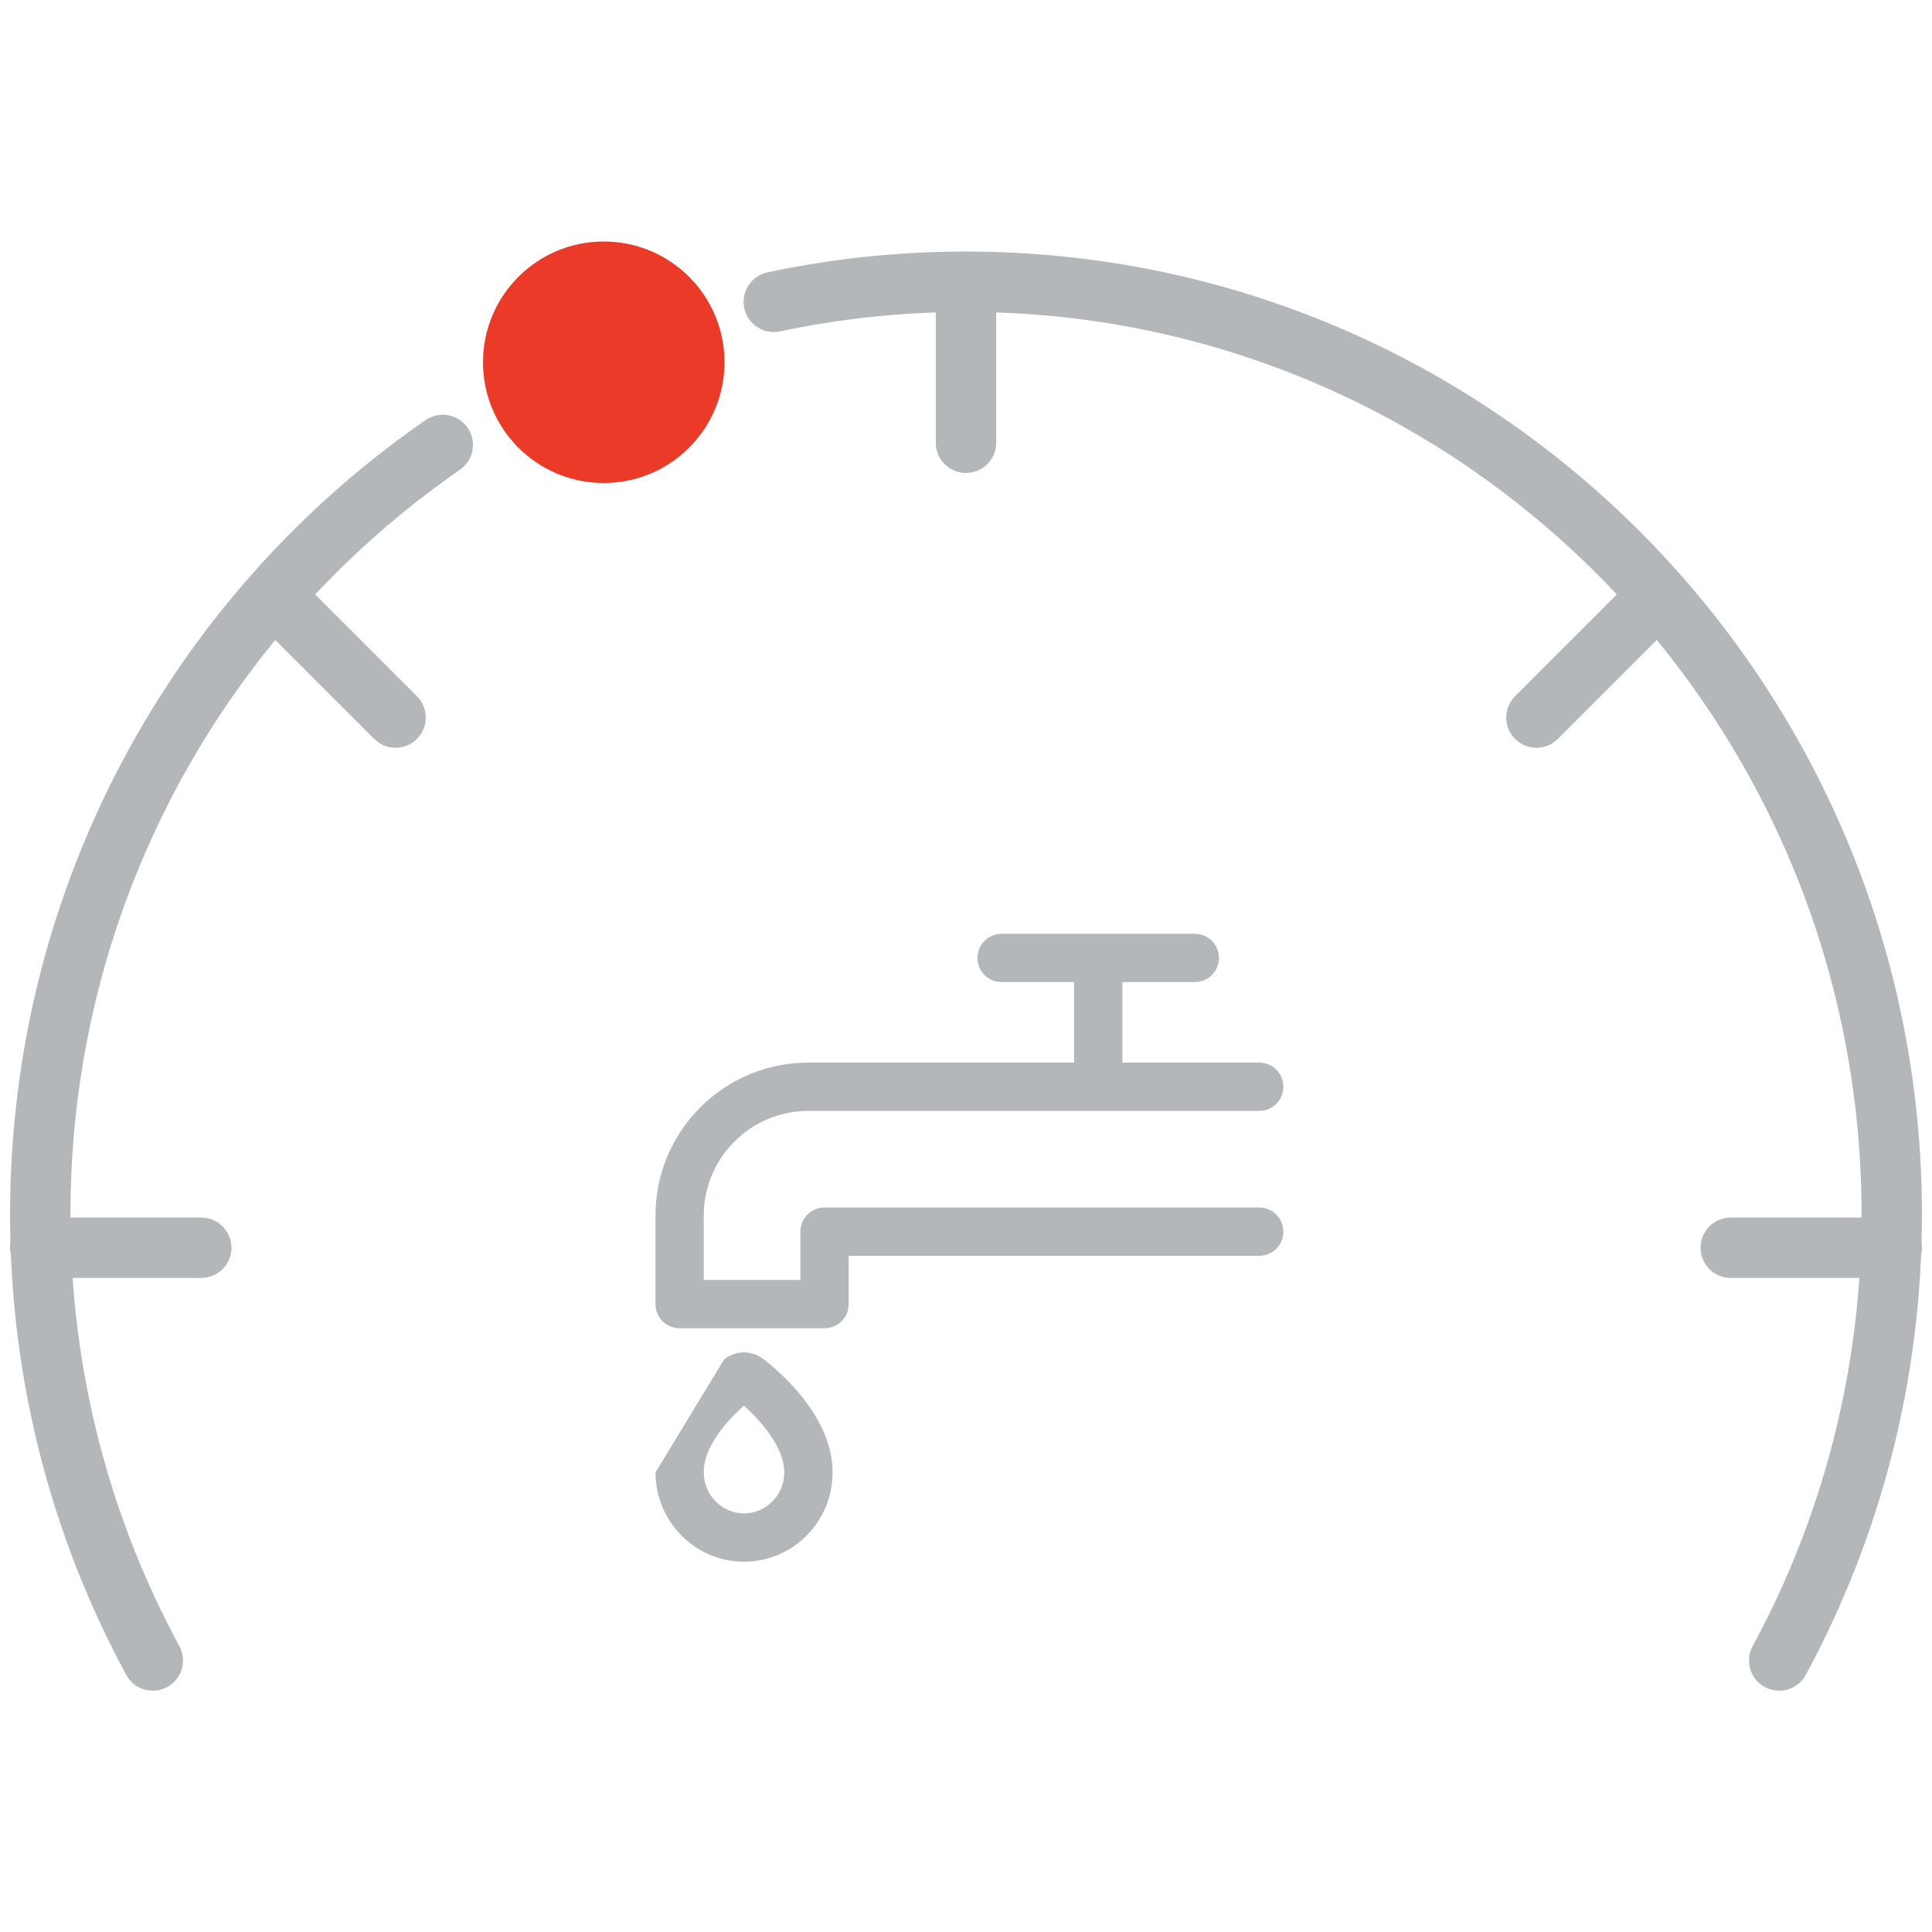
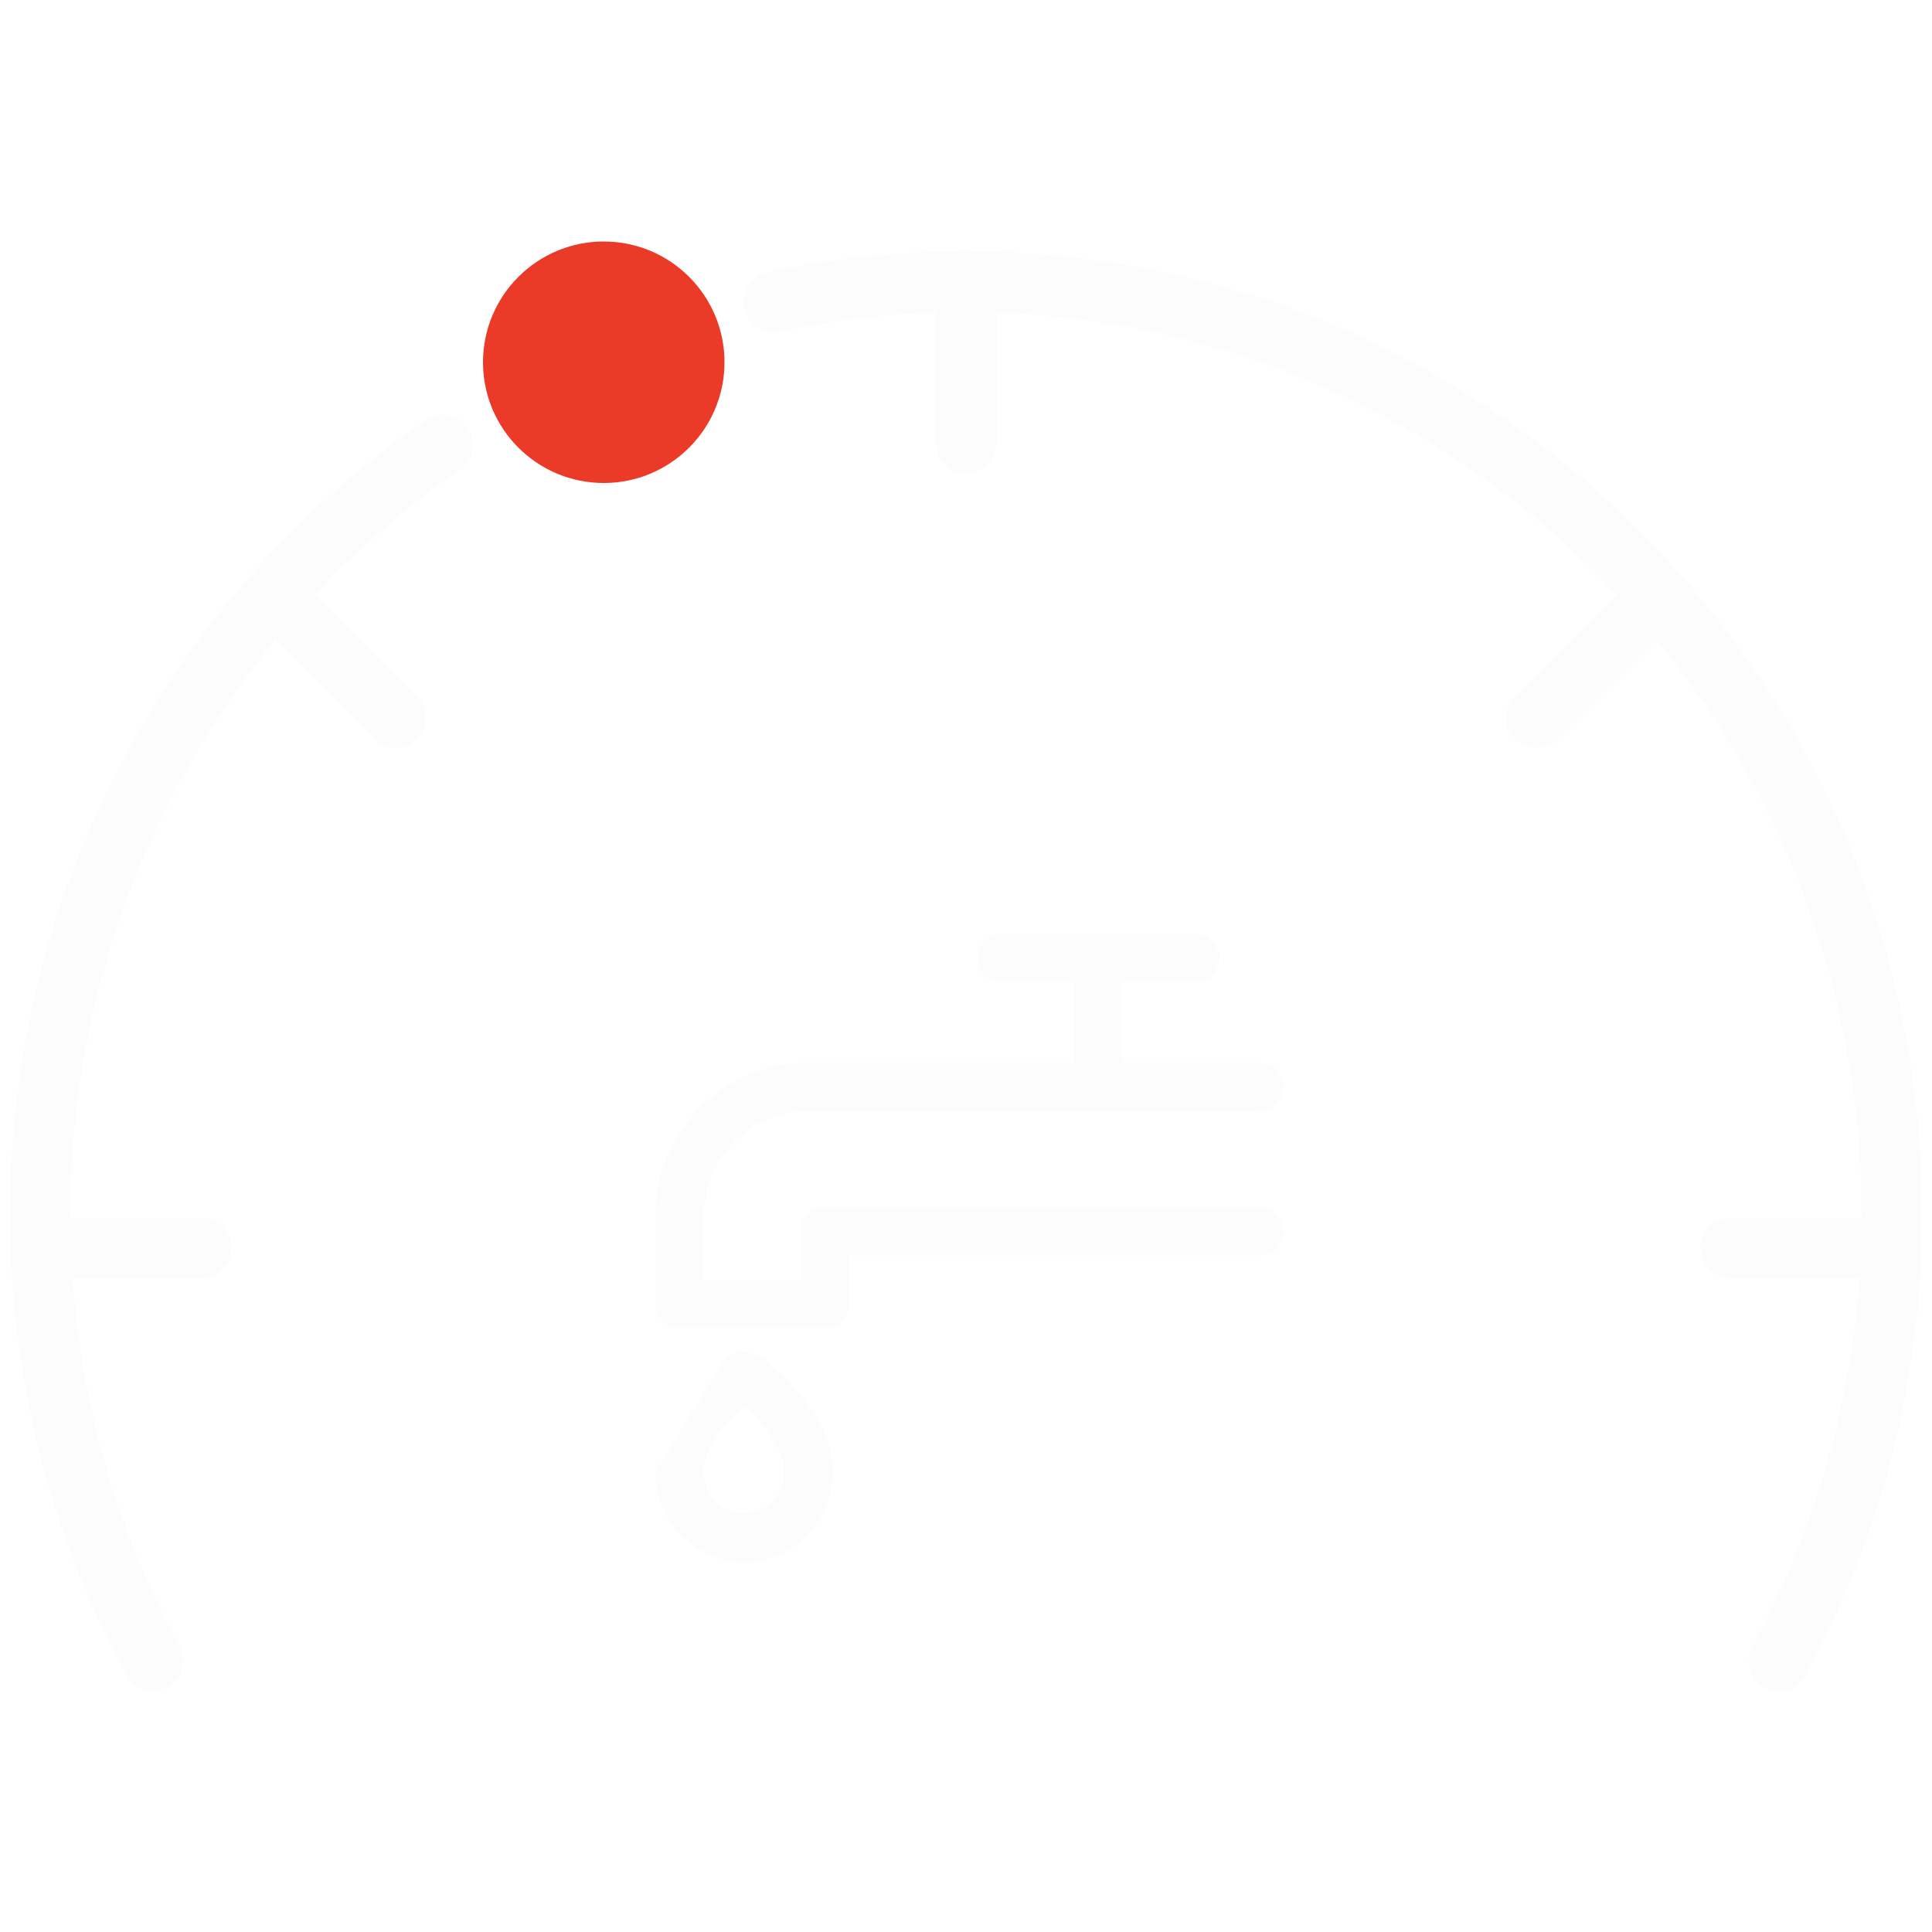
<svg xmlns="http://www.w3.org/2000/svg" width="48" height="48" viewBox="0 0 48 48" fill="none">
-   <path fill-rule="evenodd" clip-rule="evenodd" d="M29.685 24.4H27.885V26.4H31.285C31.617 26.4 31.885 26.669 31.885 27C31.885 27.331 31.617 27.6 31.285 27.6H27.285H20.085C18.649 27.6 17.485 28.764 17.485 30.2V31.8H19.885V30.6C19.885 30.269 20.154 30 20.485 30H31.285C31.617 30 31.885 30.269 31.885 30.6C31.885 30.931 31.617 31.2 31.285 31.2H21.085V32.4C21.085 32.731 20.817 33 20.485 33H16.885C16.554 33 16.285 32.731 16.285 32.4V30.2C16.285 28.101 17.987 26.4 20.085 26.4H26.685V24.4H24.885C24.554 24.4 24.285 24.131 24.285 23.8C24.285 23.469 24.554 23.2 24.885 23.2H27.285H29.685C30.017 23.2 30.285 23.469 30.285 23.8C30.285 24.131 30.017 24.4 29.685 24.4ZM18.483 33.6C18.305 33.6 18.133 33.66 17.994 33.769L16.285 36.582C16.286 37.797 17.264 38.8 18.485 38.8C19.706 38.8 20.685 37.799 20.685 36.583L20.685 36.583L20.085 36.582H20.685V36.583C20.687 35.842 20.314 35.199 19.957 34.744C19.592 34.279 19.181 33.932 18.974 33.77C18.835 33.66 18.662 33.6 18.483 33.6ZM19.013 35.485C18.838 35.261 18.644 35.068 18.482 34.923C18.32 35.066 18.127 35.256 17.953 35.478C17.665 35.843 17.483 36.223 17.485 36.577L17.485 36.58C17.485 37.148 17.941 37.6 18.485 37.6C19.03 37.6 19.485 37.149 19.485 36.582L19.485 36.581C19.486 36.236 19.304 35.855 19.013 35.485Z" fill="#B4B7BA" />
-   <path d="M3.796 41.255C2.013 37.963 1 34.187 1 30.173C1 22.235 4.961 15.23 11 11.054M44.204 41.255C45.987 37.963 47 34.187 47 30.173C47 17.375 36.703 7 24 7C22.363 7 20.766 7.172 19.225 7.5" stroke="#B4B7BA" stroke-width="1.5" stroke-linecap="round" />
+   <path fill-rule="evenodd" clip-rule="evenodd" d="M29.685 24.4H27.885V26.4H31.285C31.617 26.4 31.885 26.669 31.885 27C31.885 27.331 31.617 27.6 31.285 27.6H27.285H20.085C18.649 27.6 17.485 28.764 17.485 30.2V31.8H19.885V30.6C19.885 30.269 20.154 30 20.485 30H31.285C31.617 30 31.885 30.269 31.885 30.6C31.885 30.931 31.617 31.2 31.285 31.2H21.085V32.4C21.085 32.731 20.817 33 20.485 33H16.885C16.554 33 16.285 32.731 16.285 32.4V30.2C16.285 28.101 17.987 26.4 20.085 26.4H26.685V24.4H24.885C24.554 24.4 24.285 24.131 24.285 23.8C24.285 23.469 24.554 23.2 24.885 23.2H27.285H29.685C30.017 23.2 30.285 23.469 30.285 23.8C30.285 24.131 30.017 24.4 29.685 24.4ZM18.483 33.6C18.305 33.6 18.133 33.66 17.994 33.769L16.285 36.582C16.286 37.797 17.264 38.8 18.485 38.8C19.706 38.8 20.685 37.799 20.685 36.583L20.685 36.583L20.085 36.582H20.685V36.583C20.687 35.842 20.314 35.199 19.957 34.744C19.592 34.279 19.181 33.932 18.974 33.77C18.835 33.66 18.662 33.6 18.483 33.6ZM19.013 35.485C18.838 35.261 18.644 35.068 18.482 34.923C18.32 35.066 18.127 35.256 17.953 35.478C17.665 35.843 17.483 36.223 17.485 36.577L17.485 36.58C17.485 37.148 17.941 37.6 18.485 37.6C19.03 37.6 19.485 37.149 19.485 36.582L19.485 36.581C19.486 36.236 19.304 35.855 19.013 35.485Z" fill="#FCFCFC" />
+   <path d="M3.796 41.255C2.013 37.963 1 34.187 1 30.173C1 22.235 4.961 15.23 11 11.054M44.204 41.255C45.987 37.963 47 34.187 47 30.173C47 17.375 36.703 7 24 7C22.363 7 20.766 7.172 19.225 7.5" stroke="#FCFCFC" stroke-width="1.5" stroke-linecap="round" />
  <circle cx="15" cy="9" r="3" fill="#EB3A28" />
-   <path d="M24 7V11" stroke="#B4B7BA" stroke-width="1.5" stroke-linecap="round" stroke-linejoin="round" />
-   <path d="M47 31L43 31" stroke="#B4B7BA" stroke-width="1.5" stroke-linecap="round" stroke-linejoin="round" />
-   <path d="M5 31L1 31" stroke="#B4B7BA" stroke-width="1.5" stroke-linecap="round" stroke-linejoin="round" />
-   <path d="M41 15L38.172 17.828" stroke="#B4B7BA" stroke-width="1.5" stroke-linecap="round" stroke-linejoin="round" />
-   <path d="M7 15L9.828 17.828" stroke="#B4B7BA" stroke-width="1.5" stroke-linecap="round" stroke-linejoin="round" />
+   <path d="M24 7V11" stroke="#FCFCFC" stroke-width="1.5" stroke-linecap="round" stroke-linejoin="round" />
+   <path d="M47 31L43 31" stroke="#FCFCFC" stroke-width="1.5" stroke-linecap="round" stroke-linejoin="round" />
+   <path d="M5 31L1 31" stroke="#FCFCFC" stroke-width="1.5" stroke-linecap="round" stroke-linejoin="round" />
+   <path d="M41 15L38.172 17.828" stroke="#FCFCFC" stroke-width="1.5" stroke-linecap="round" stroke-linejoin="round" />
+   <path d="M7 15L9.828 17.828" stroke="#FCFCFC" stroke-width="1.5" stroke-linecap="round" stroke-linejoin="round" />
</svg>
